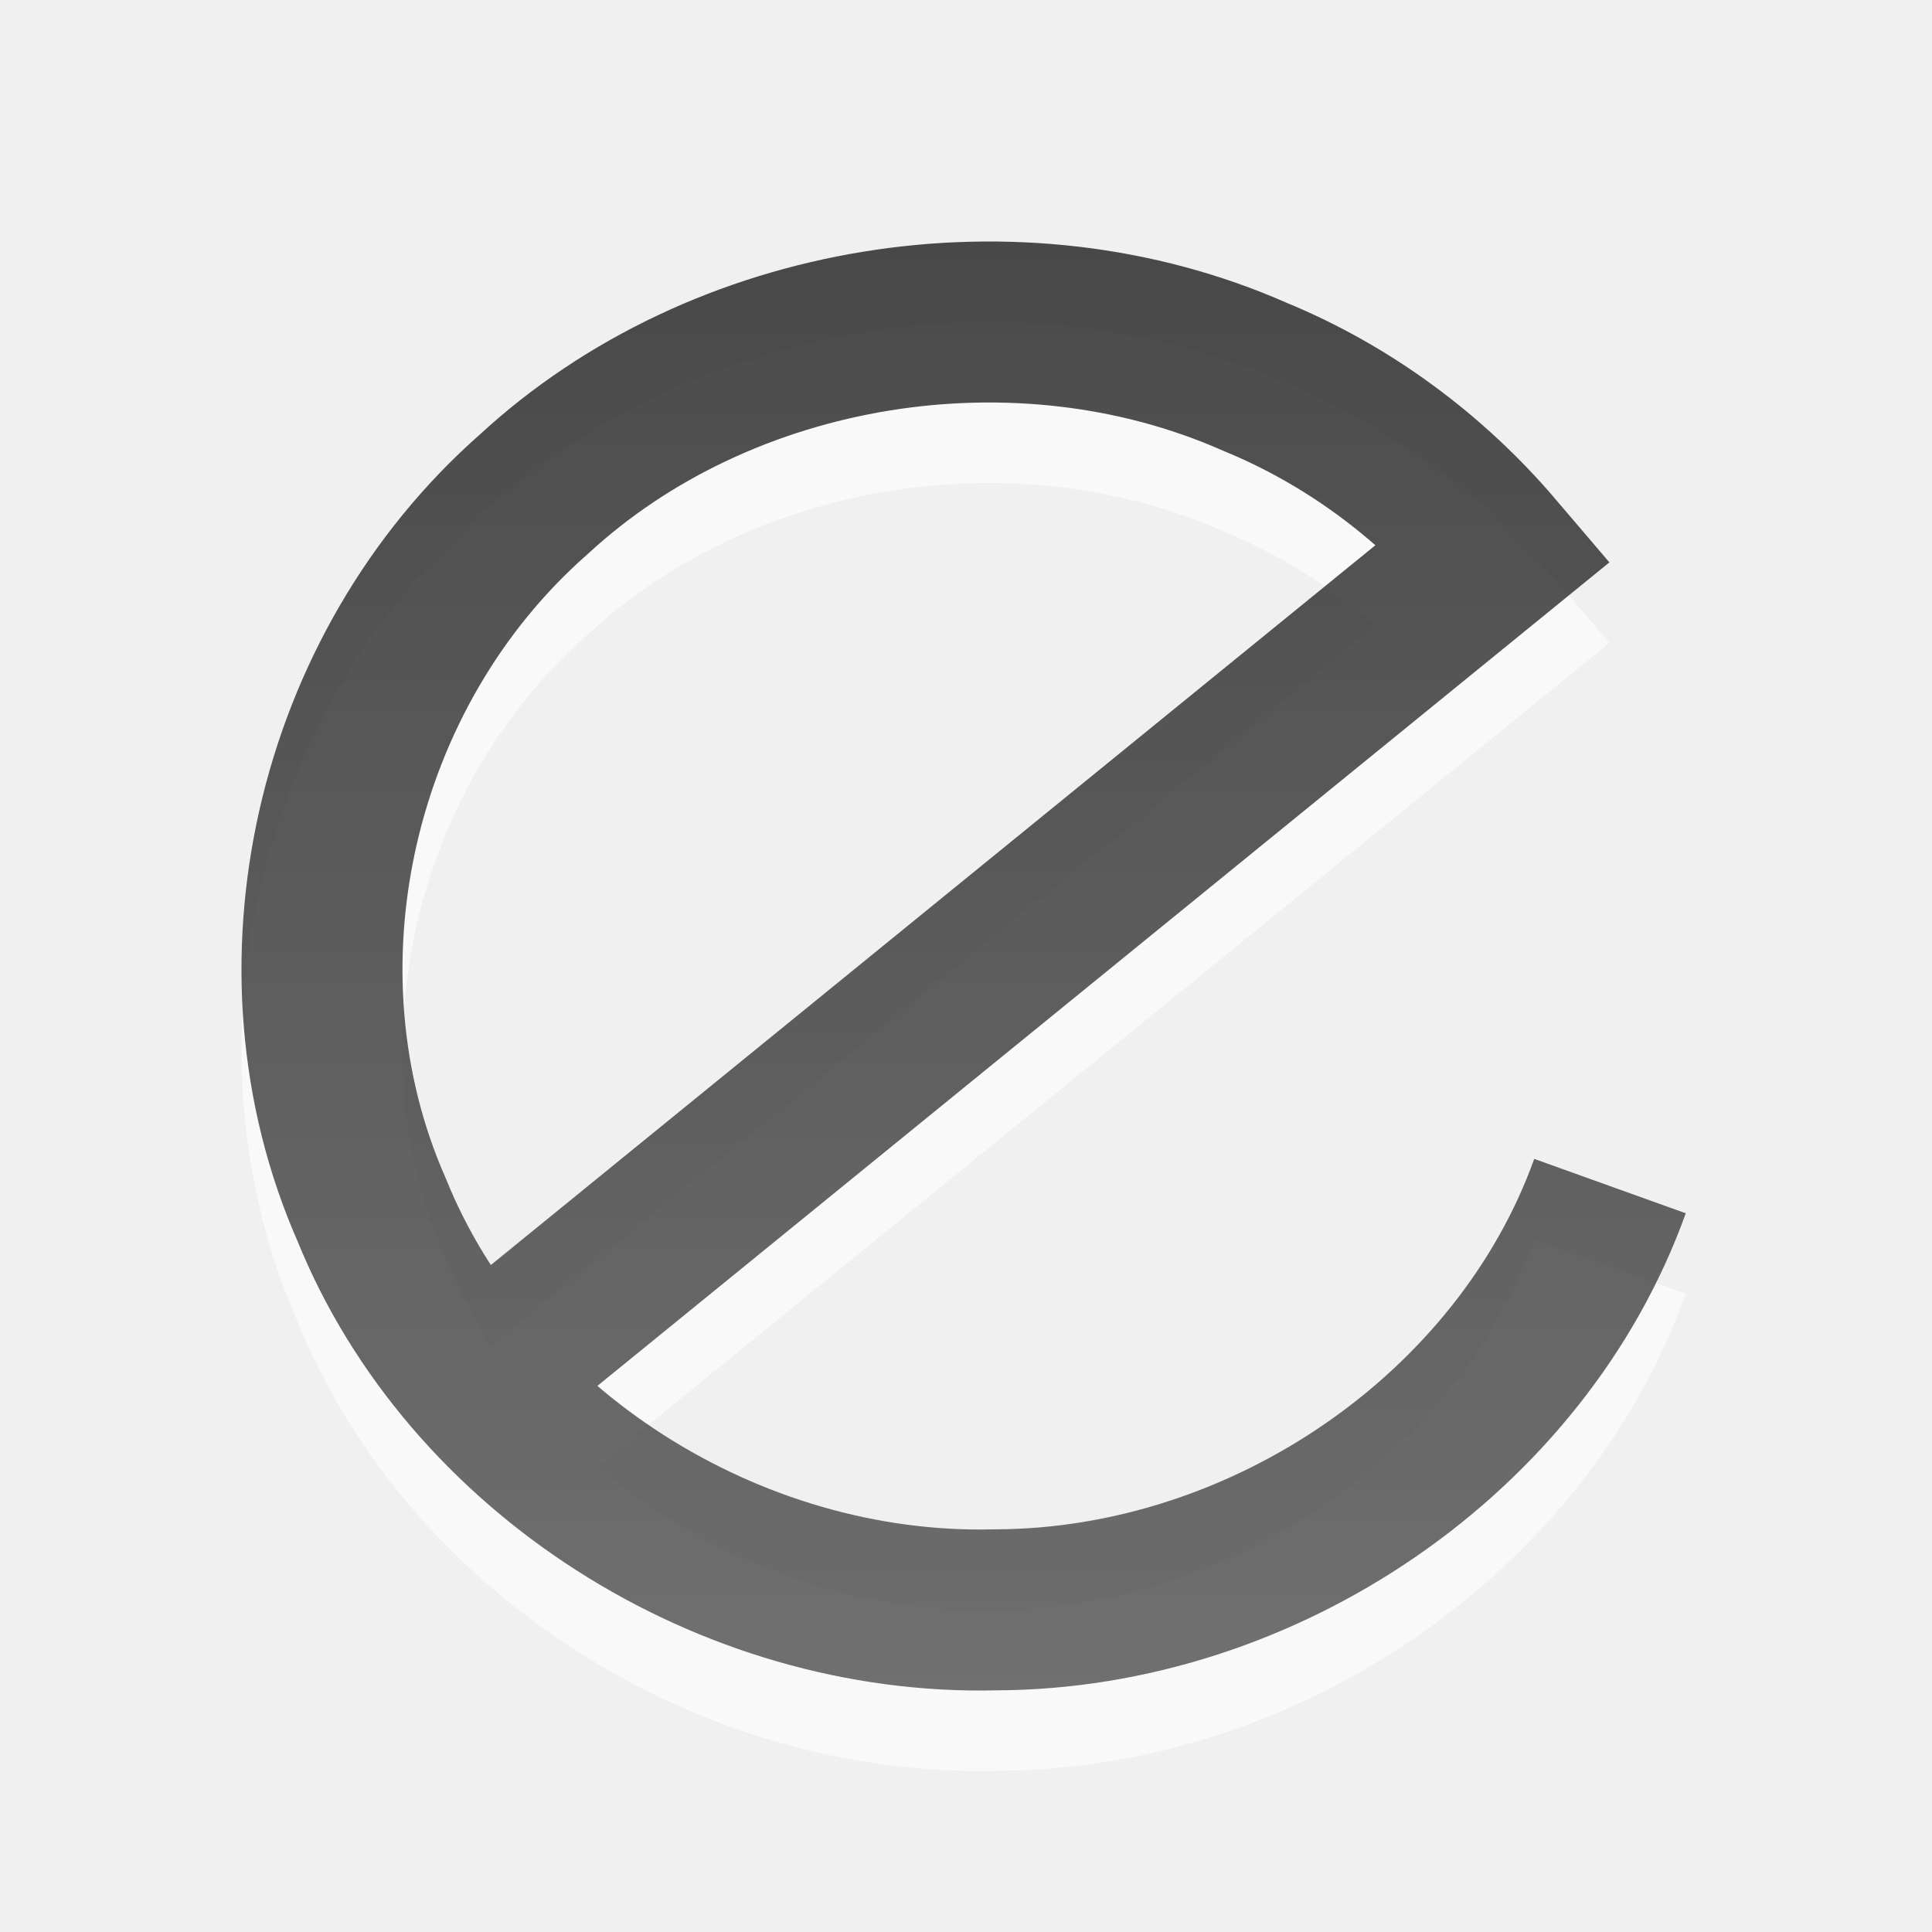
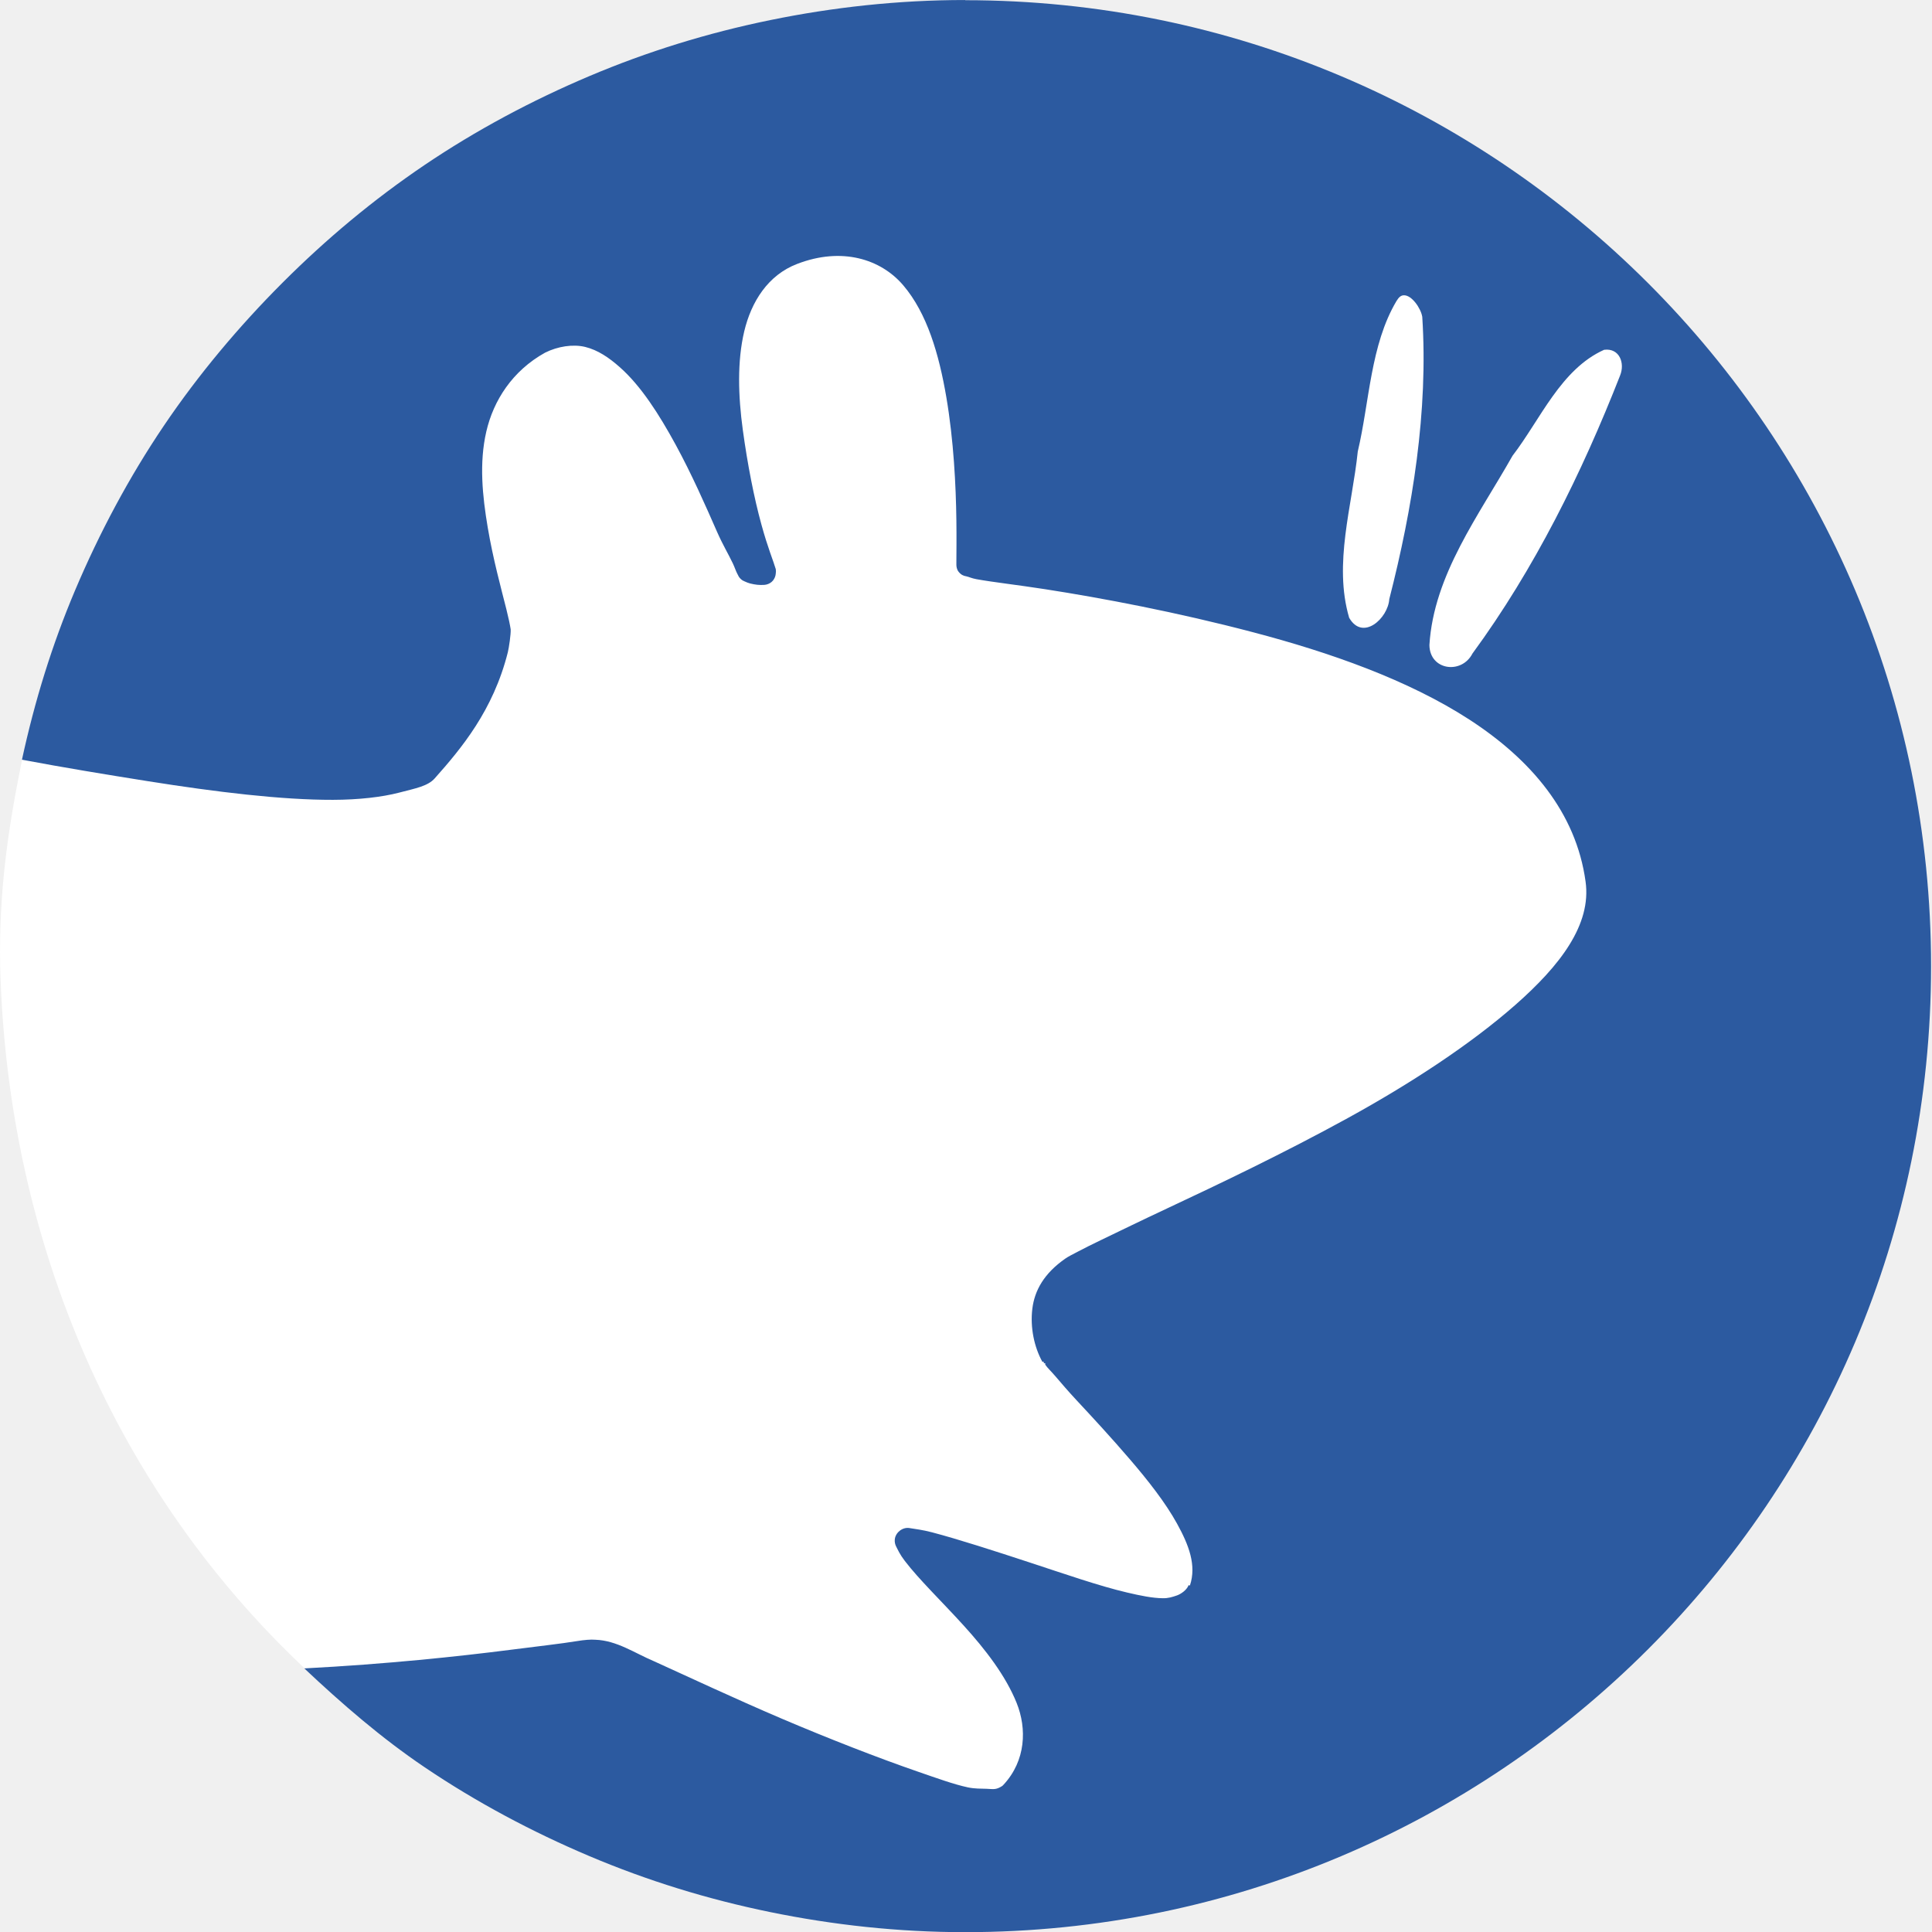
- <svg xmlns="http://www.w3.org/2000/svg" xmlns:xlink="http://www.w3.org/1999/xlink" width="24" height="24" id="svg3154" version="1.0">
-   <defs id="defs3156">
-     <linearGradient id="linearGradient3587">
-       <stop style="stop-color:#000000;stop-opacity:1;" offset="0" id="stop3589" />
-       <stop style="stop-color:#363636;stop-opacity:1;" offset="1" id="stop3591" />
-     </linearGradient>
-     <linearGradient xlink:href="#linearGradient3587" id="linearGradient3593" x1="12" y1="3" x2="12" y2="21" gradientUnits="userSpaceOnUse" />
-   </defs>
-   <g id="layer1">
-     <path style="fill:none;fill-opacity:1;fill-rule:nonzero;stroke:#ffffff;stroke-width:2;stroke-linecap:butt;stroke-linejoin:miter;marker:none;marker-start:none;marker-mid:none;marker-end:none;stroke-miterlimit:4;stroke-dasharray:none;stroke-dashoffset:0;stroke-opacity:1;visibility:visible;display:inline;overflow:visible;enable-background:accumulate;opacity:0.6" d="M 20,15.734 C 18.9,18.799 15.708,20.99 12.364,20.998 C 9.054,21.08 5.826,19.023 4.616,16.026 C 3.299,13.035 4.149,9.322 6.631,7.14 C 8.97,4.979 12.653,4.383 15.59,5.681 C 16.748,6.157 17.768,6.917 18.568,7.856 L 6.015,18.071" id="path3205" />
-     <path style="fill:none;fill-opacity:1;fill-rule:nonzero;stroke:url(#linearGradient3593);stroke-width:2;stroke-linecap:butt;stroke-linejoin:miter;marker:none;marker-start:none;marker-mid:none;marker-end:none;stroke-miterlimit:4;stroke-dasharray:none;stroke-dashoffset:0;stroke-opacity:1;visibility:visible;display:inline;overflow:visible;enable-background:accumulate;opacity:0.7" d="M 20,14.734 C 18.9,17.799 15.708,19.99 12.364,19.998 C 9.054,20.08 5.826,18.023 4.616,15.026 C 3.299,12.035 4.149,8.322 6.631,6.14 C 8.97,3.979 12.653,3.383 15.59,4.681 C 16.748,5.157 17.768,5.917 18.568,6.856 L 6.015,17.071" id="path2386" />
+ <svg xmlns="http://www.w3.org/2000/svg" width="24" height="24" id="svg2381" version="1.0">
+   <defs id="defs2383">
+     </defs>
+   <g id="layer1" transform="translate(-284.3963,-34.94885)">
+     <g id="g4146" transform="translate(-1321.791,-1058.691)" />
+     <g id="g4146-5" transform="translate(-1334.476,-1162.951)" />
+     <g id="g2824" transform="matrix(0.5697329,0,0,0.5697329,122.4097,25.36393)">
+       <path transform="matrix(1.097256,0,0,1.103043,-44.64921,-6.240726)" id="path3316" d="m 337.997,40.002 c -8.066,16.351 -17.971,19.933 -31.868,14.132 -0.113,-0.103 -0.225,-0.207 -0.335,-0.312 -3.841,-3.637 -5.849,-8.601 -5.98,-13.82 -0.025,-1.456 0.148,-2.671 0.439,-4.092 16.809,-16.939 28.42,-21.817 37.745,4.092 l 2.8e-4,-3.9e-5 -2.8e-4,-3.9e-5 z" style="fill:#ffffff;fill-opacity:1;stroke:none" />
+       <path id="path2831" d="m 305.363,16.824 c -1.454,0 -2.879,0.157 -4.25,0.438 -1.371,0.281 -2.678,0.686 -3.938,1.219 -1.26,0.533 -2.473,1.181 -3.594,1.938 -1.12,0.757 -2.141,1.61 -3.094,2.562 -0.953,0.953 -1.837,2.005 -2.594,3.125 -0.757,1.12 -1.405,2.334 -1.938,3.594 -0.5,1.183 -0.878,2.406 -1.156,3.688 0.902,0.17 1.832,0.323 2.75,0.469 1.486,0.236 2.913,0.409 4.031,0.406 0.559,-0.001 1.069,-0.06 1.438,-0.156 0.37,-0.096 0.631,-0.143 0.781,-0.312 0.58,-0.653 1.275,-1.48 1.594,-2.75 0.024,-0.094 0.069,-0.403 0.062,-0.5 -0.015,-0.098 -0.045,-0.242 -0.094,-0.438 -0.117,-0.465 -0.29,-1.094 -0.406,-1.781 -0.116,-0.688 -0.19,-1.408 -0.031,-2.094 0.156,-0.676 0.568,-1.323 1.281,-1.719 0.276,-0.138 0.608,-0.19 0.875,-0.125 0.276,0.068 0.518,0.233 0.75,0.438 0.465,0.409 0.862,1.034 1.219,1.688 0.355,0.651 0.658,1.341 0.906,1.906 0.125,0.284 0.253,0.495 0.344,0.688 0.041,0.086 0.067,0.17 0.094,0.219 0.026,0.048 0.038,0.075 0.031,0.062 0.023,0.038 0.056,0.071 0.094,0.094 -0.022,-0.014 0.079,0.043 0.156,0.062 0.118,0.029 0.2,0.038 0.312,0.031 0.057,-0.004 0.112,-0.026 0.156,-0.062 0.011,-0.009 0.021,-0.02 0.031,-0.031 0.036,-0.044 0.059,-0.1 0.062,-0.156 0.005,-0.031 0.005,-0.063 0,-0.094 -0.048,-0.168 -0.173,-0.461 -0.312,-0.969 -0.162,-0.587 -0.304,-1.318 -0.406,-2.062 -0.102,-0.747 -0.125,-1.5 0.031,-2.156 0.153,-0.641 0.516,-1.226 1.156,-1.469 0.966,-0.372 1.82,-0.11 2.312,0.469 0.518,0.609 0.777,1.496 0.938,2.438 0.16,0.938 0.209,1.925 0.219,2.688 0.005,0.381 0.001,0.67 0,0.906 -1.2e-4,0.022 8e-5,0.046 0,0.062 4e-4,0.043 0.011,0.087 0.031,0.125 0.023,0.038 0.056,0.071 0.094,0.094 0.029,0.016 0.061,0.027 0.094,0.031 0.059,0.013 0.114,0.043 0.219,0.062 0.363,0.066 0.882,0.123 1.5,0.219 1.236,0.192 2.865,0.499 4.531,0.938 1.667,0.438 3.378,1.036 4.719,1.906 1.336,0.868 2.324,2.02 2.531,3.531 0.131,0.937 -0.554,1.829 -1.531,2.688 -0.976,0.858 -2.28,1.713 -3.656,2.469 -1.376,0.756 -2.798,1.435 -3.938,1.969 -0.57,0.267 -1.051,0.502 -1.438,0.688 -0.196,0.094 -0.369,0.181 -0.5,0.25 -0.131,0.069 -0.214,0.109 -0.281,0.156 -0.462,0.322 -0.67,0.692 -0.719,1.094 -0.05,0.41 0.042,0.837 0.219,1.156 0.01,5.88e-4 0.021,5.88e-4 0.031,0 0.002,0.003 -0.002,0.028 0,0.031 0.002,0.004 0.029,-0.004 0.031,0 0.003,0.003 -10e-4,0.03 0,0.031 0.054,0.078 0.117,0.131 0.219,0.25 0.123,0.144 0.293,0.343 0.469,0.531 0.349,0.374 0.76,0.819 1.156,1.281 0.397,0.462 0.777,0.945 1.031,1.406 0.258,0.468 0.426,0.907 0.281,1.344 -0.005,0.014 -0.026,-0.013 -0.031,0 -0.043,0.109 -0.174,0.192 -0.25,0.219 -0.106,0.037 -0.193,0.064 -0.312,0.062 -0.224,-0.003 -0.475,-0.053 -0.781,-0.125 -0.606,-0.142 -1.36,-0.405 -2.125,-0.656 -0.765,-0.251 -1.538,-0.501 -2.125,-0.656 -0.213,-0.056 -0.364,-0.071 -0.5,-0.094 -0.148,-0.02 -0.299,0.102 -0.312,0.25 -0.005,0.054 0.006,0.109 0.031,0.156 0.037,0.071 0.081,0.173 0.188,0.312 0.313,0.409 0.804,0.881 1.281,1.406 0.478,0.526 0.918,1.098 1.156,1.688 0.228,0.565 0.2,1.26 -0.281,1.781 -0.02,0.018 -0.021,0.025 -0.031,0.031 -0.143,0.092 -0.197,0.067 -0.344,0.062 -0.12,-0.004 -0.255,9e-4 -0.406,-0.031 -0.301,-0.064 -0.666,-0.196 -1.094,-0.344 -0.854,-0.295 -1.929,-0.713 -2.969,-1.156 -1.04,-0.444 -2.026,-0.908 -2.781,-1.25 -0.425,-0.179 -0.81,-0.453 -1.281,-0.469 -0.099,-0.008 -0.236,0.003 -0.406,0.031 -0.342,0.056 -0.836,0.111 -1.438,0.188 -1.133,0.145 -2.709,0.313 -4.5,0.406 0.825,0.776 1.683,1.52 2.625,2.156 1.12,0.757 2.334,1.405 3.594,1.938 1.26,0.533 2.567,0.938 3.938,1.219 1.371,0.281 2.796,0.438 4.25,0.438 11.631,0 21.063,-9.432 21.063,-21.062 0,-11.631 -9.432,-21.062 -21.062,-21.062 z m 9.562,6.438 c 0.175,-0.01 0.375,0.283 0.406,0.469 0.133,2.053 -0.211,4.174 -0.719,6.156 -0.028,0.419 -0.579,0.922 -0.875,0.406 -0.346,-1.18 0.065,-2.436 0.188,-3.625 0.256,-1.082 0.274,-2.322 0.844,-3.281 0.051,-0.085 0.098,-0.122 0.156,-0.125 z m 4.375,1.188 c 0.33,-0.04 0.455,0.289 0.344,0.562 -0.833,2.124 -1.866,4.217 -3.219,6.062 -0.237,0.46 -0.934,0.366 -0.938,-0.188 0.094,-1.529 1.08,-2.827 1.812,-4.125 0.61,-0.793 1.052,-1.888 2,-2.312 z" style="fill:#2c5aa0;fill-opacity:1;stroke:none" />
+     </g>
  </g>
</svg>
